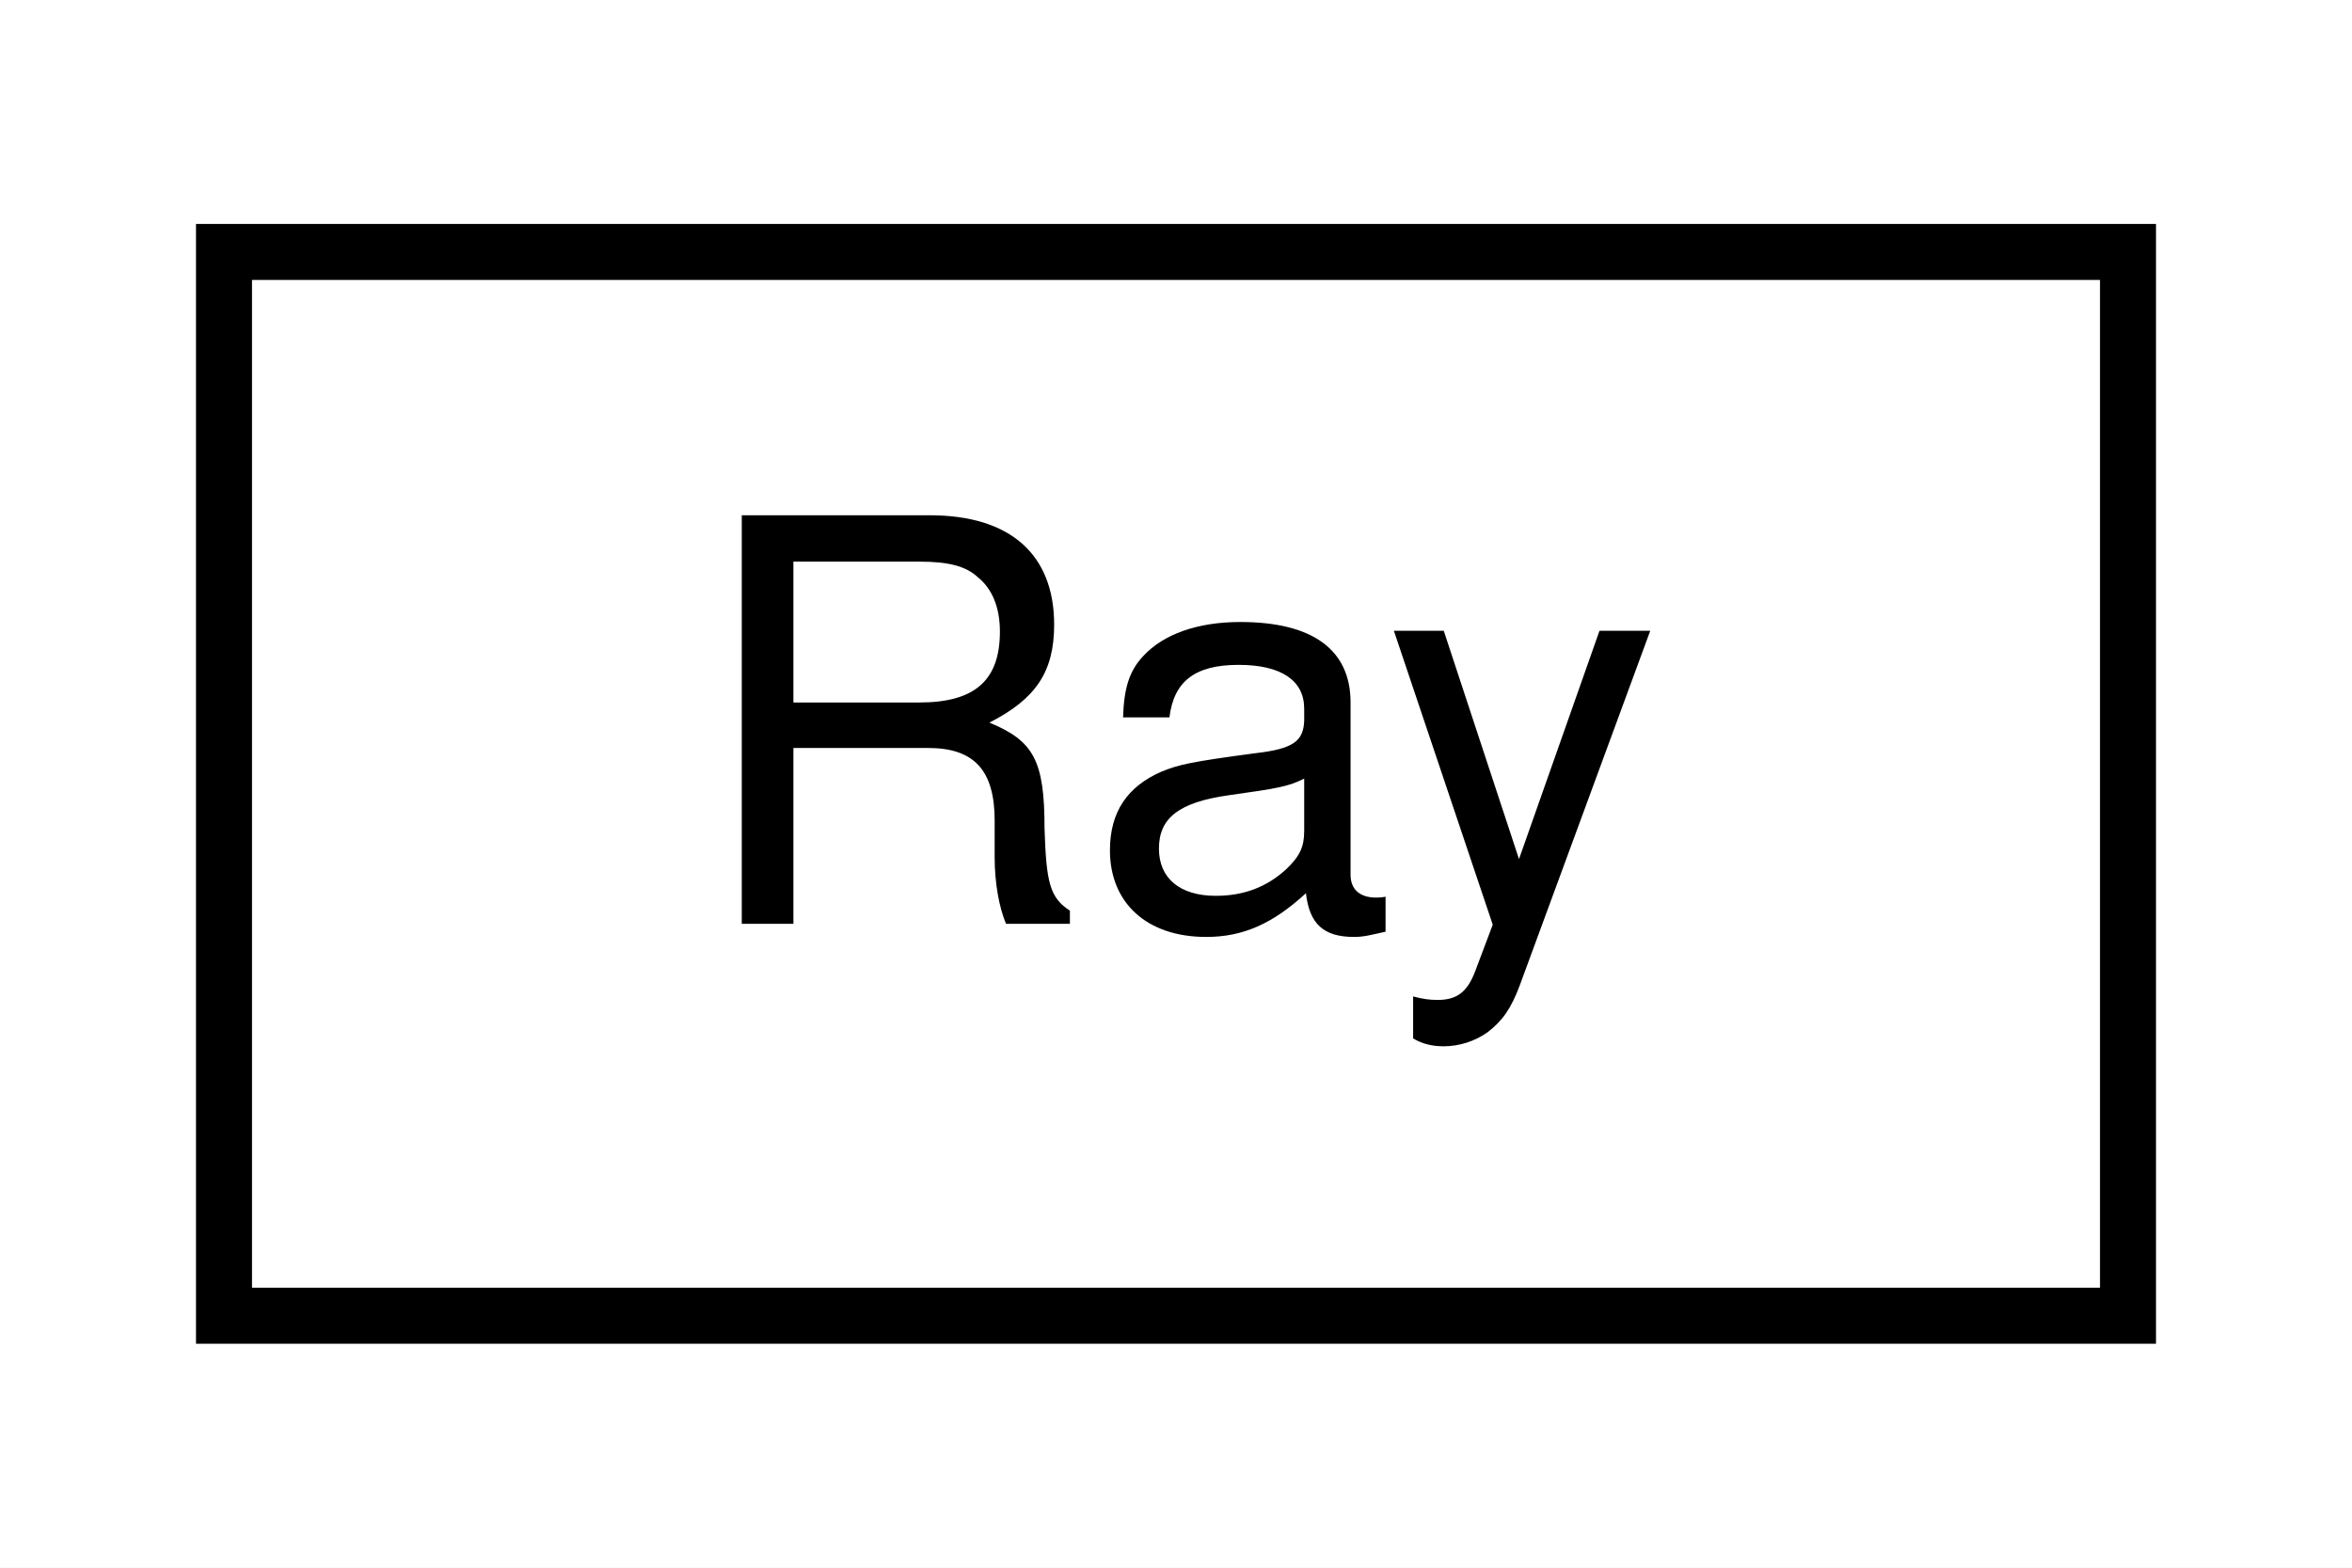
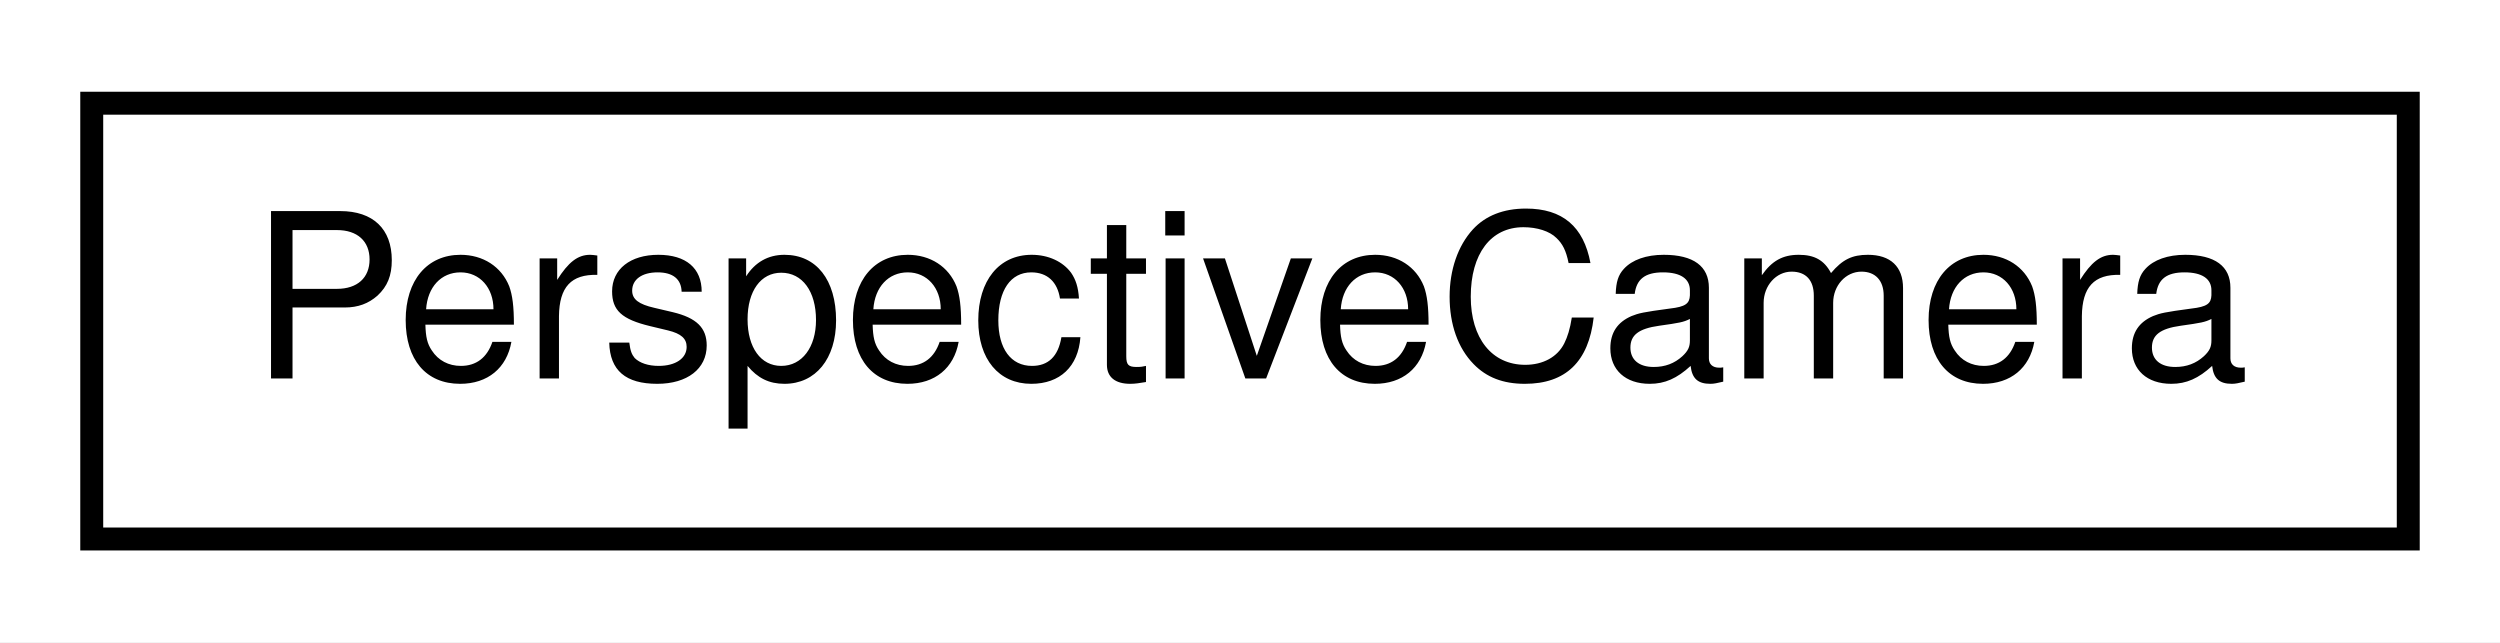
- <svg xmlns="http://www.w3.org/2000/svg" xmlns:xlink="http://www.w3.org/1999/xlink" width="42pt" height="28pt" viewBox="0.00 0.00 42.00 28.00">
+ <svg xmlns="http://www.w3.org/2000/svg" xmlns:xlink="http://www.w3.org/1999/xlink" width="109pt" height="28pt" viewBox="0.00 0.00 109.00 28.00">
  <g id="graph0" class="graph" transform="scale(1 1) rotate(0) translate(4 24)">
-     <polygon fill="white" stroke="transparent" points="-4,4 -4,-24 38,-24 38,4 -4,4" />
+     <polygon fill="white" stroke="transparent" points="-4,4 -4,-24 105,-24 105,4 -4,4" />
    <g id="node1" class="node">
      <g id="a_node1">
-         <a xlink:href="class_ray.html" target="_top" xlink:title="Combination of an origin and a direction.">
-           <polygon fill="white" stroke="black" points="0,-0.5 0,-19.5 34,-19.5 34,-0.5 0,-0.5" />
-           <text text-anchor="middle" x="17" y="-7.5" font-family="Helvetica,sans-Serif" font-size="10.00">Ray</text>
+         <a xlink:href="class_perspective_camera.html" target="_top" xlink:title="Models a perspective camera.">
+           <polygon fill="white" stroke="black" points="0,-0.5 0,-19.5 101,-19.5 101,-0.5 0,-0.5" />
+           <text text-anchor="middle" x="50.5" y="-7.5" font-family="Helvetica,sans-Serif" font-size="10.00">PerspectiveCamera</text>
        </a>
      </g>
    </g>
  </g>
</svg>
